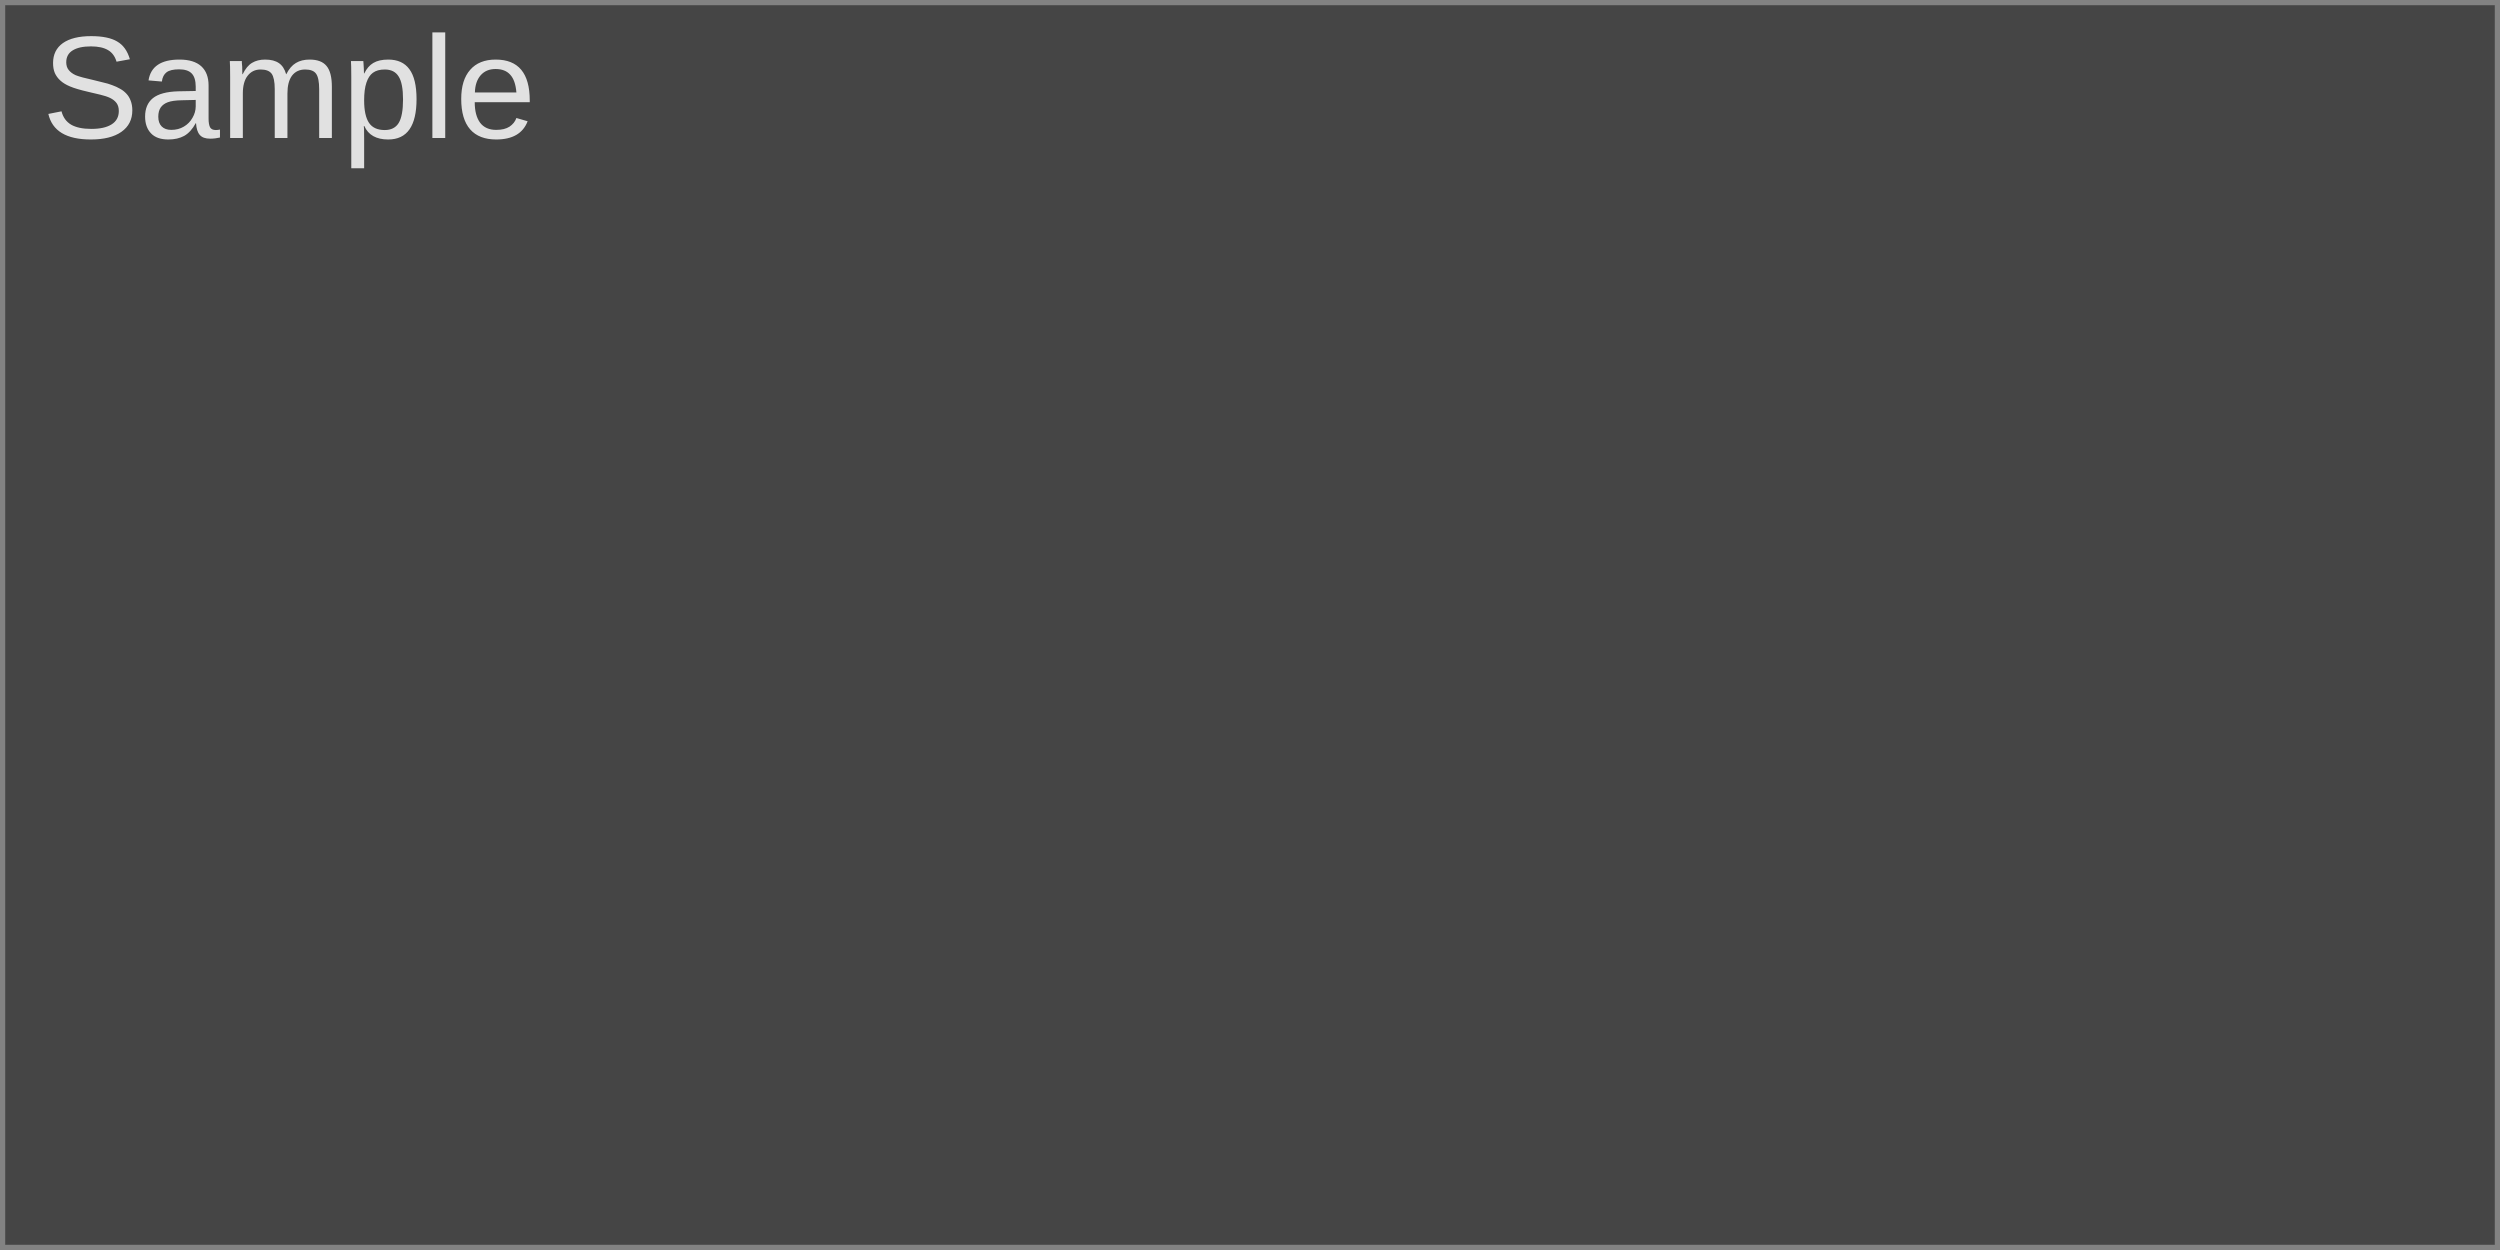
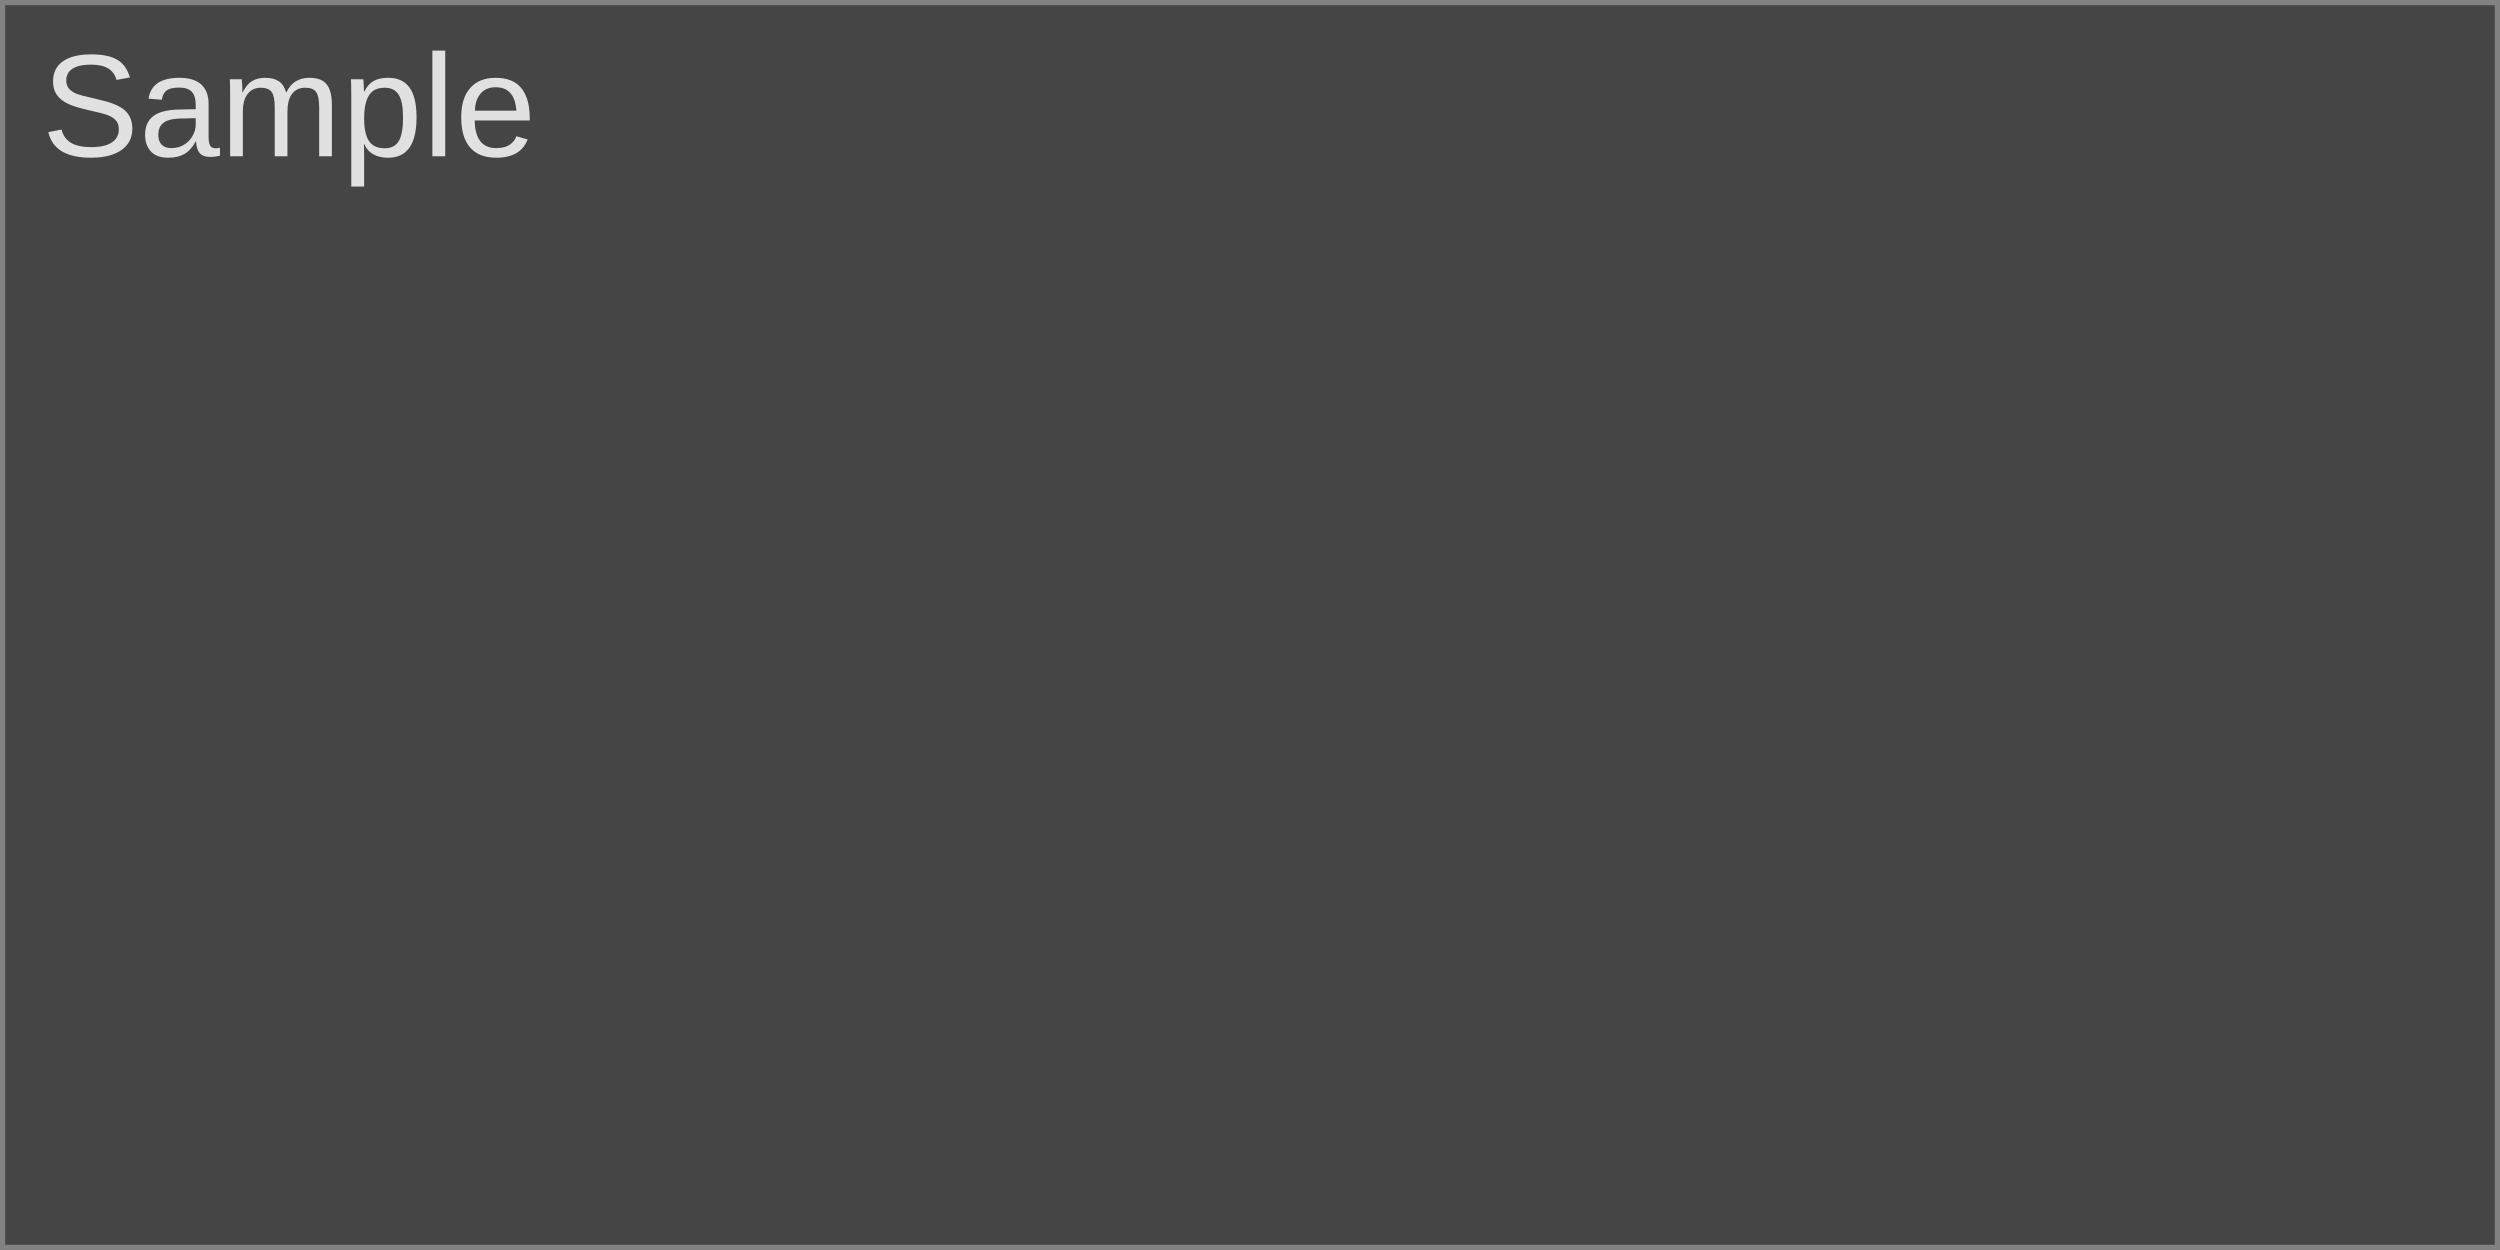
<svg xmlns="http://www.w3.org/2000/svg" width="240" height="120" viewBox="0 0 240 120">
  <rect x="0" y="0" width="240" height="120" fill="rgba(18,18,18,1.00)" />
  <rect x="0" y="0" width="240" height="120" fill="rgba(69,69,69,1.00)" />
  <rect x="0" y="0" width="240" height="120" fill="none" stroke="rgba(130,130,130,1.00)" stroke-width="1" />
-   <text x="4" y="4" dominant-baseline="text-before-edge" font-family="Arial" font-size="14" font-style="normal" font-weight="400" fill="rgba(225,225,225,1.00)">Sample</text>
+   <text x="4" y="15" font-family="Arial" font-size="14" font-style="normal" font-weight="400" fill="rgba(225,225,225,1.00)">Sample</text>
</svg>
